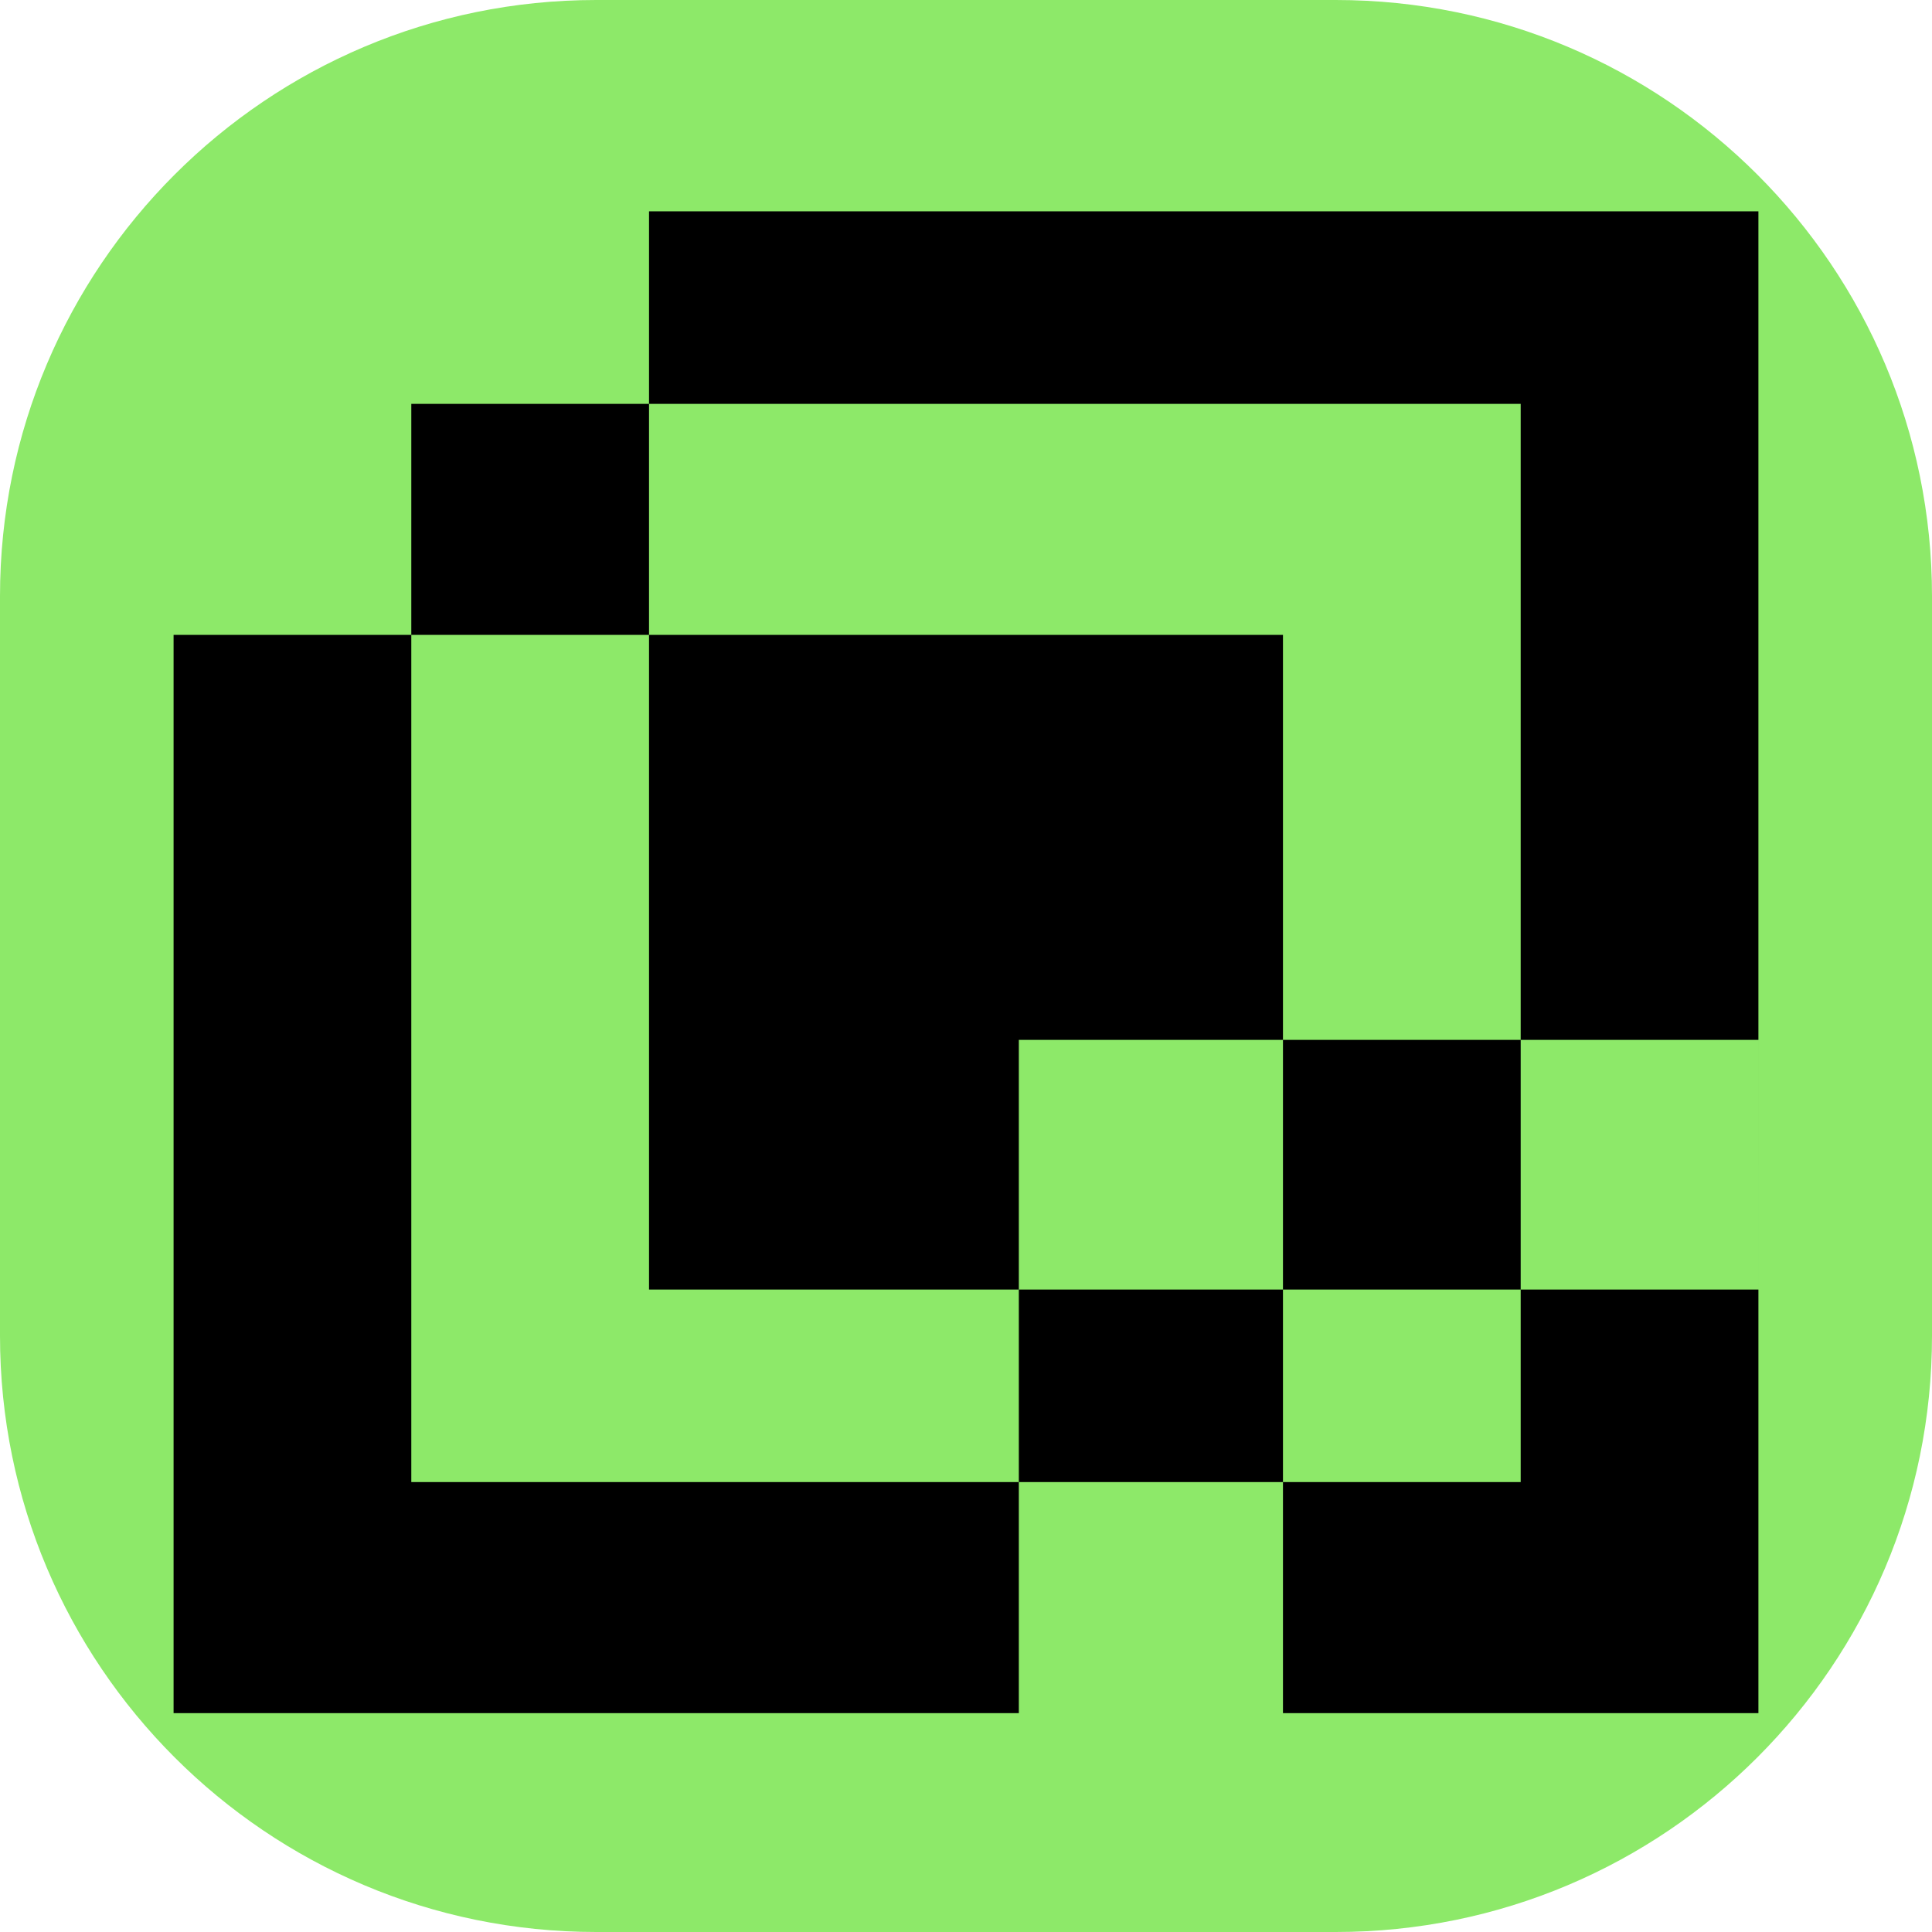
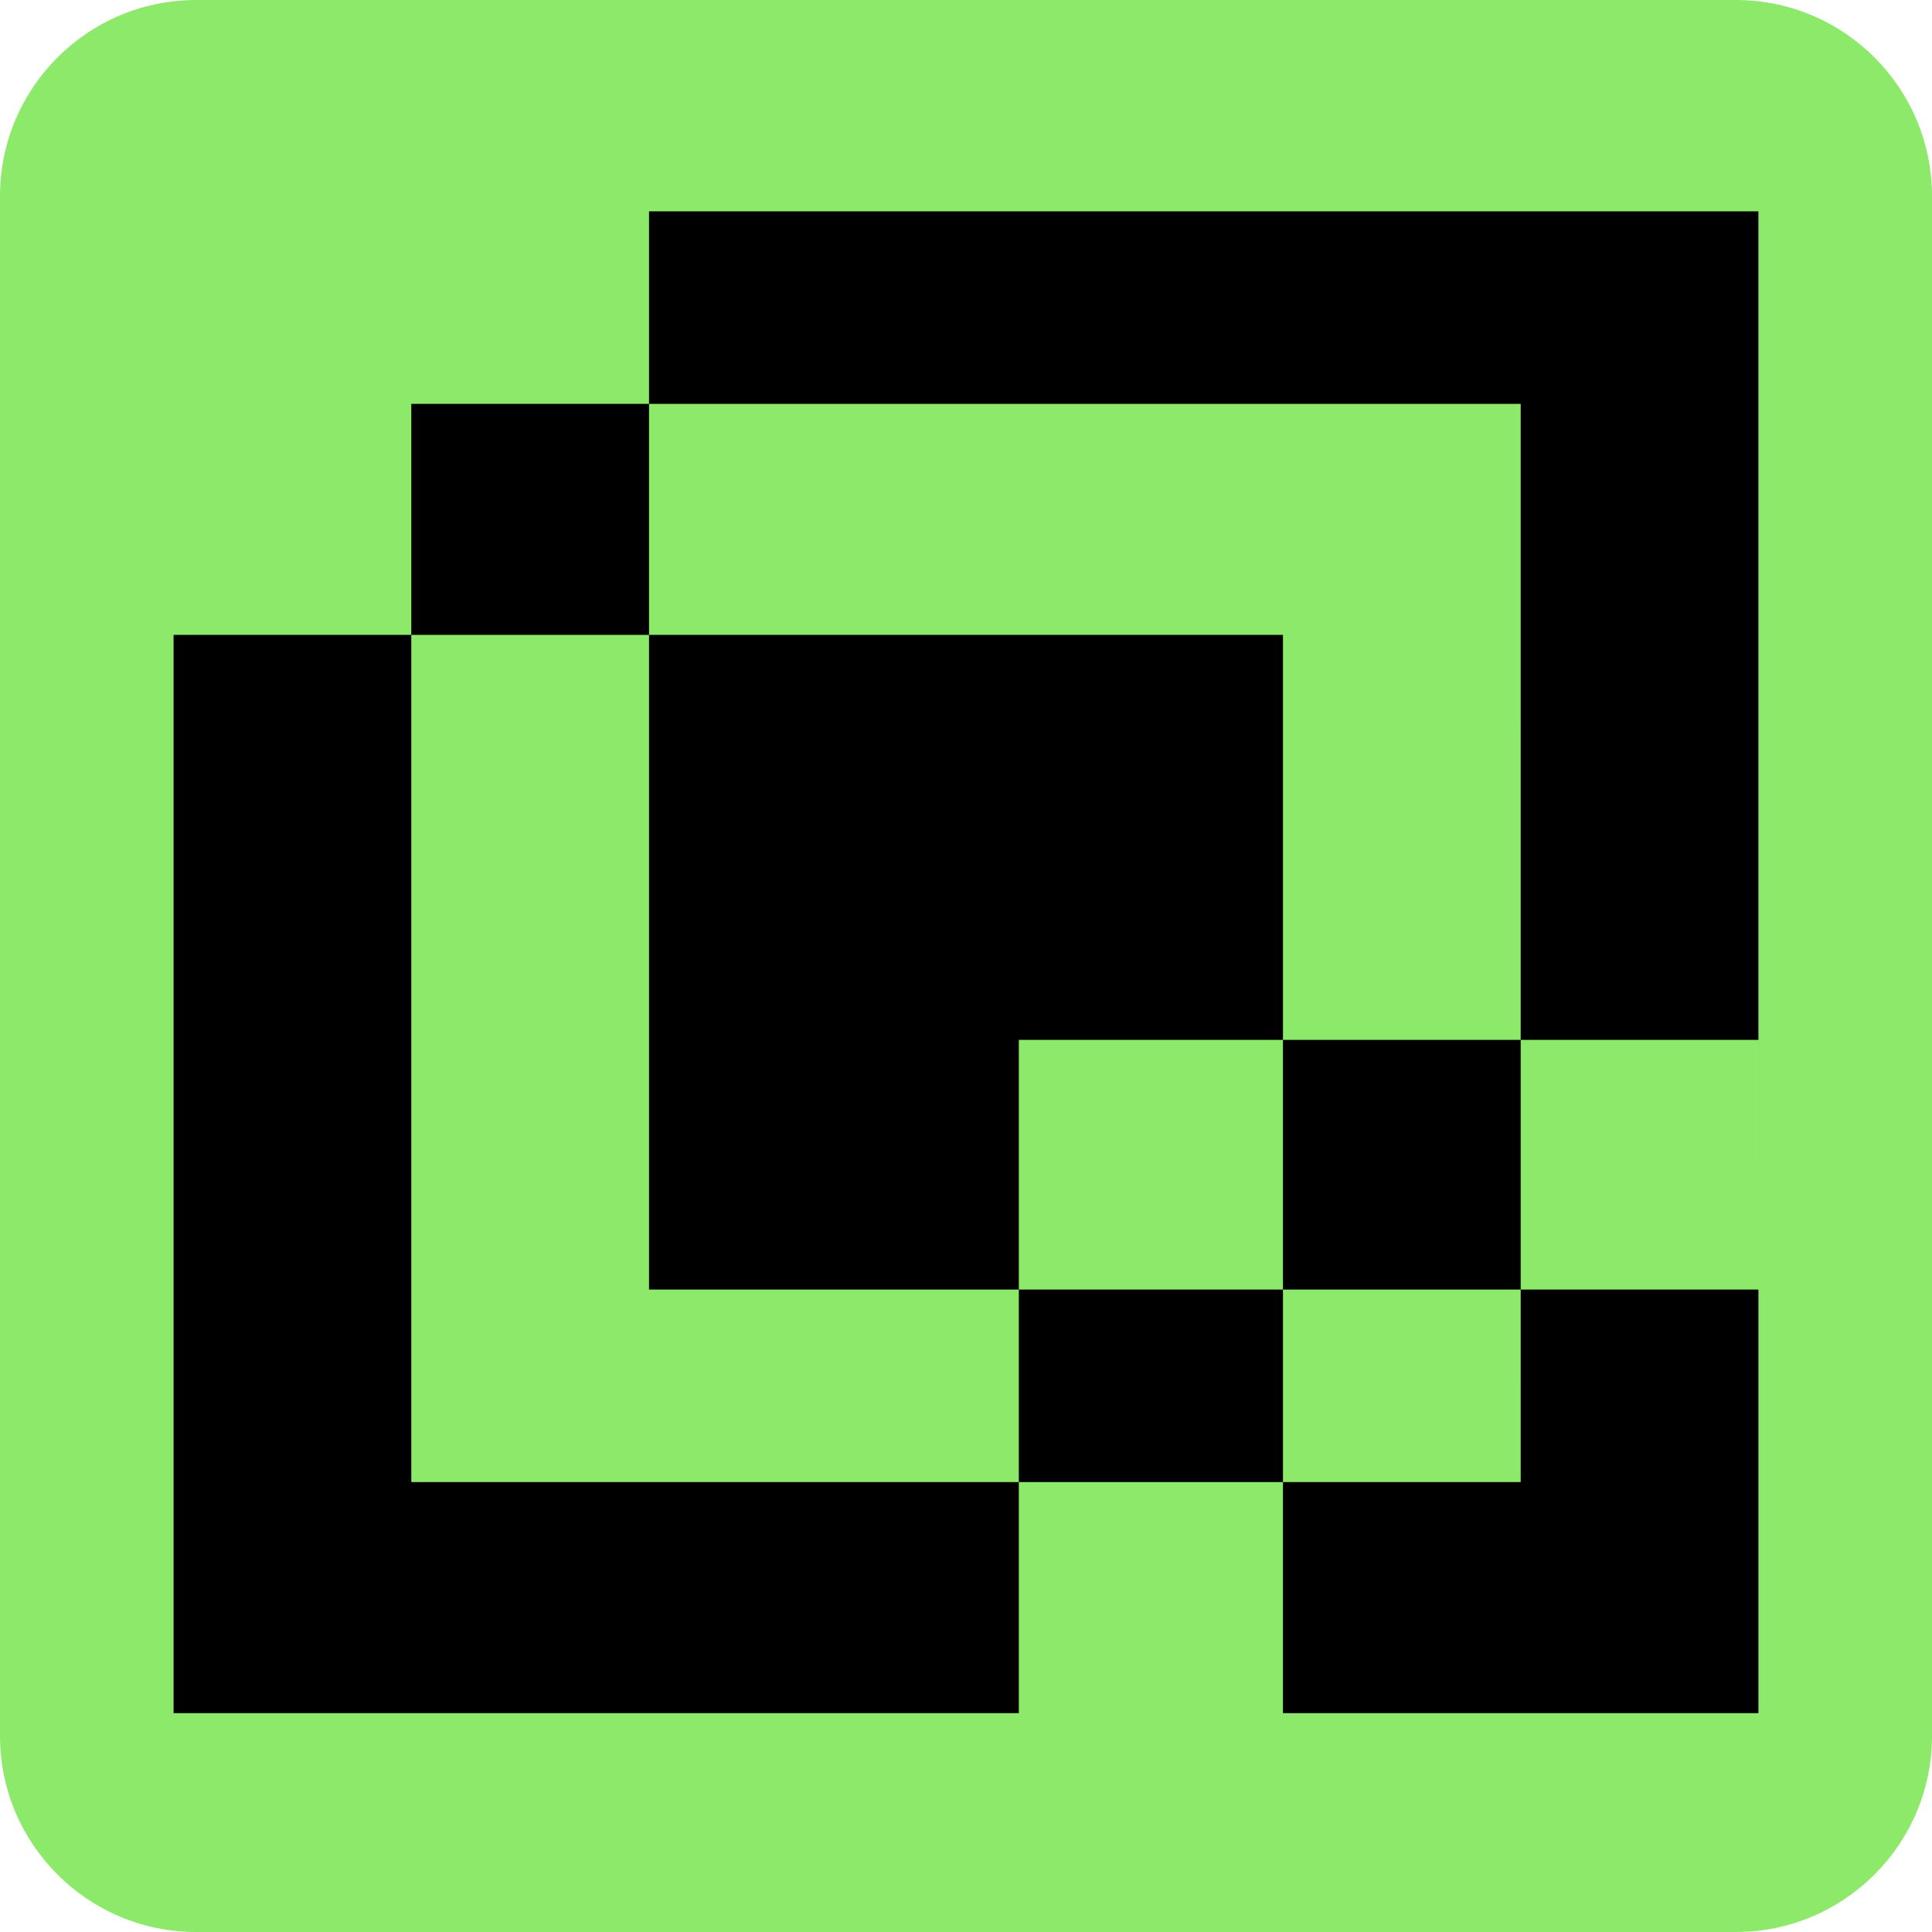
<svg xmlns="http://www.w3.org/2000/svg" width="256px" height="256px" viewBox="0 0 256 256" version="1.1">
  <g id="Logos" stroke="none" stroke-width="1" fill="none" fill-rule="evenodd">
    <g id="Group-12">
-       <rect id="Rectangle" fill="#8DE969" x="0" y="0" width="256" height="256" rx="79" />
+       <rect id="Rectangle" fill="#8DE969" x="0" y="0" width="256" height="256" rx="26" />
      <path d="M233,137.793 L233,227 L135,227 L135,226.999 L170,227 L170,196.384 L201.5,196.385 L201.499,170.871 L233,170.872 L232.999,137.793 Z M233,28 L232.999,137.793 L201.499,137.793 L201.499,170.871 L170,170.871 L170,196.384 L135,196.384 L135,226.999 L23,227 L23,84.128 L54.499,84.128 L54.5,53.513 L85.999,53.512 L86,28 L233,28 Z M201.5,53.513 L85.999,53.512 L85.999,84.128 L54.499,84.128 L54.5,196.385 L135,196.384 L135,170.871 L170,170.871 L170,137.793 L201.499,137.793 L201.5,53.513 Z M170,84.128 L170,137.793 L135,137.793 L135,170.871 L86,170.872 L85.999,84.128 L170,84.128 Z" id="Combined-Shape" fill="#000000" />
    </g>
  </g>
</svg>
